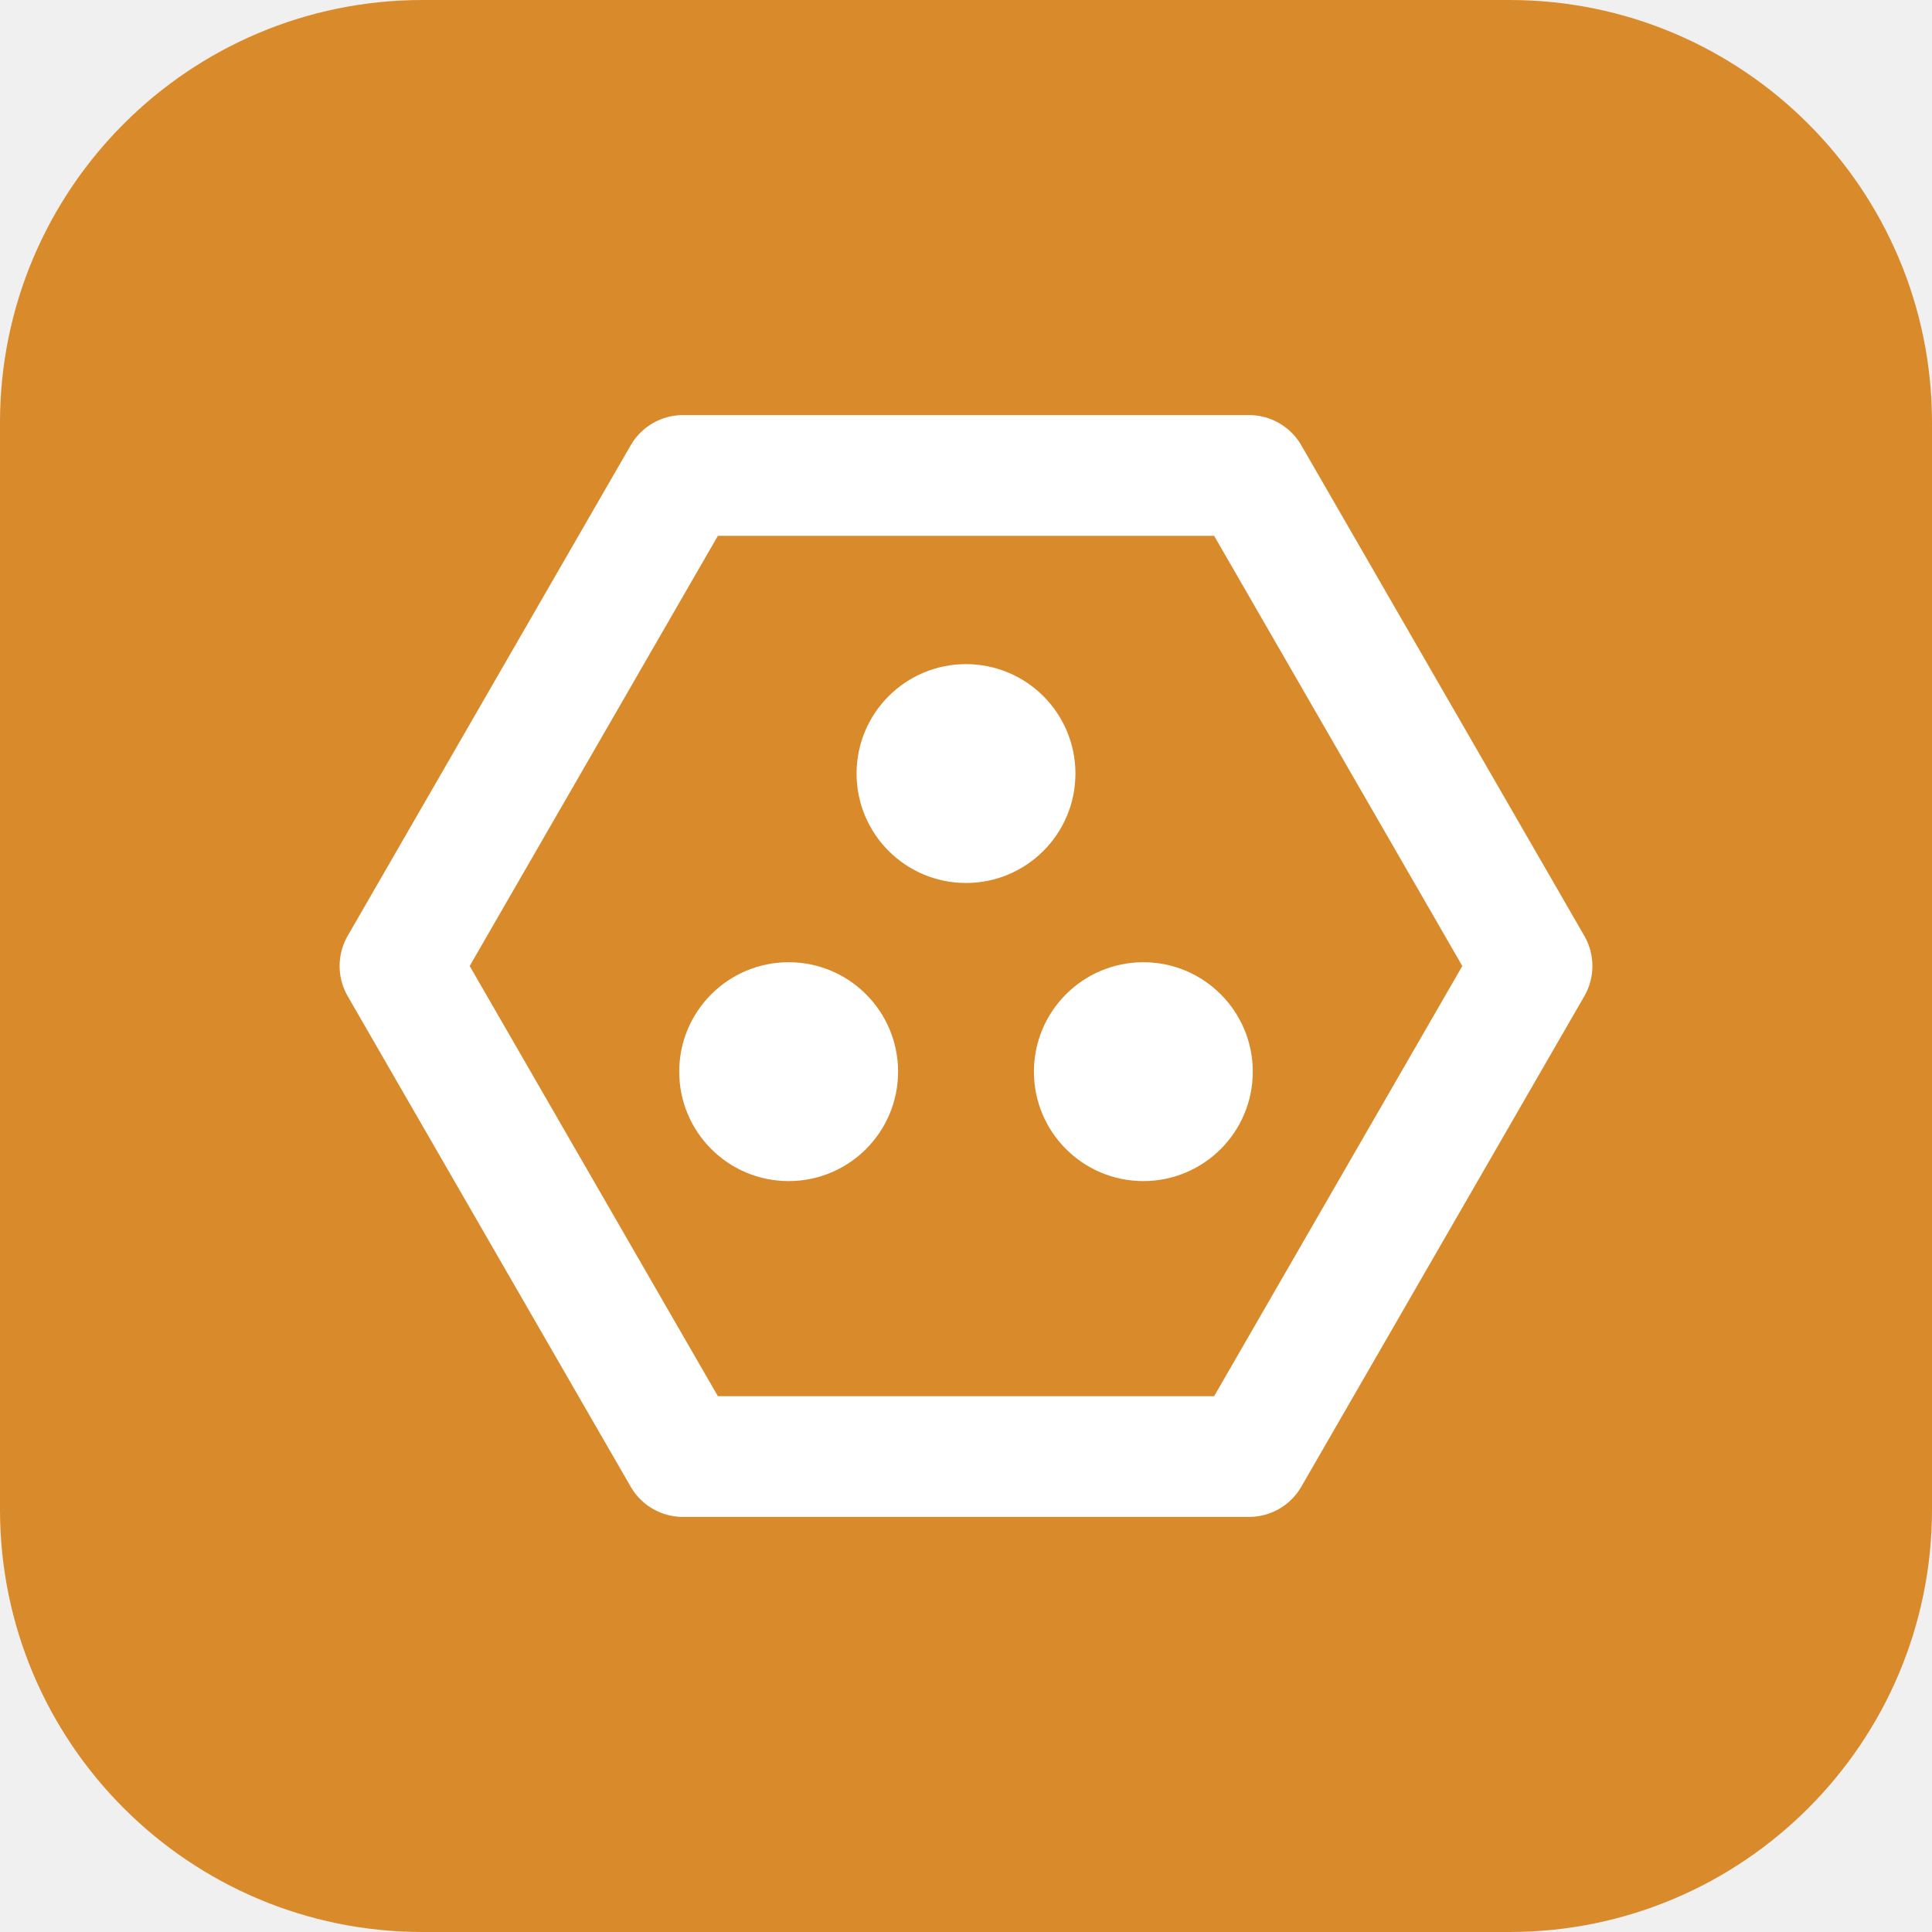
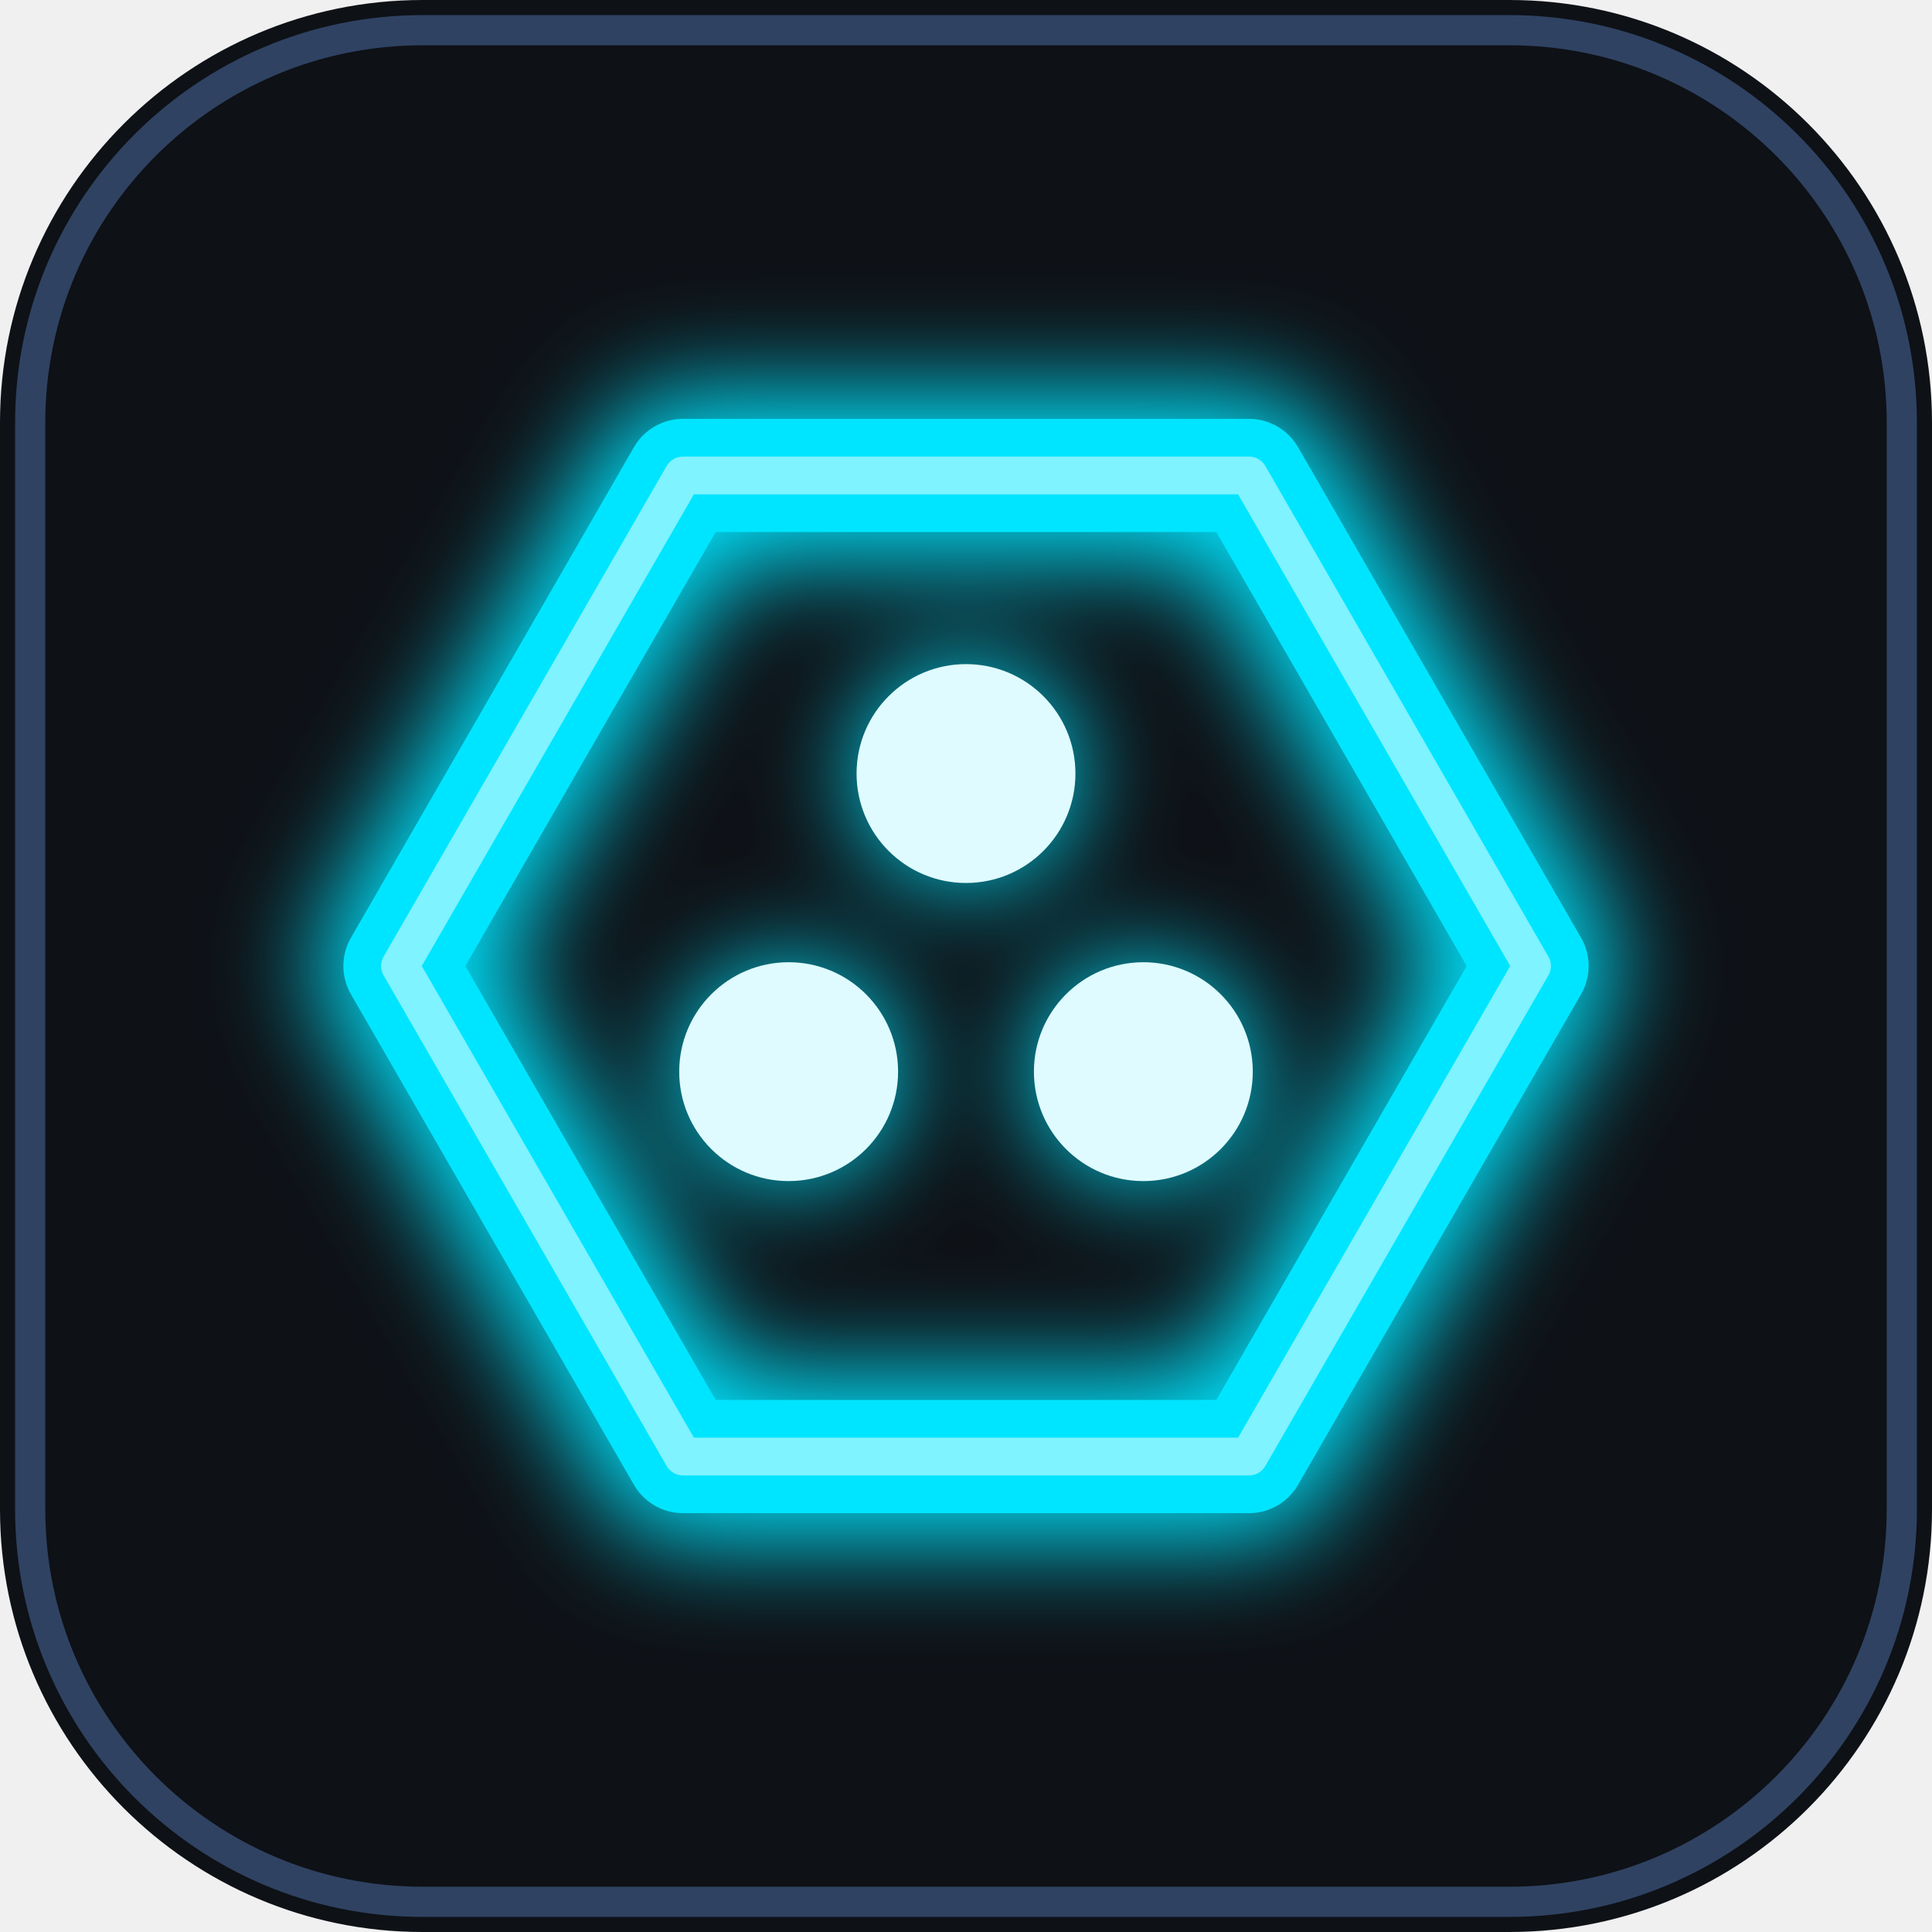
<svg xmlns="http://www.w3.org/2000/svg" viewBox="0 0 512 512" width="512" height="512">
-   <style>
-     .chip { fill: #D98A2B; }
-     @media (prefers-color-scheme: dark) { .chip { fill: #ECA945; } }
-   </style>
-   <rect class="chip" width="512" height="512" rx="112" />
-   <path d="M406 256 331 386 181 386 106 256 181 126 331 126Z" fill="none" stroke="#ffffff" stroke-width="32" stroke-linejoin="round" />
-   <g fill="#ffffff">
+   <defs>
+     <filter id="glow" x="-50%" y="-50%" width="200%" height="200%">
+       <feGaussianBlur stdDeviation="14" />
+     </filter>
+   </defs>
+   <rect width="512" height="512" rx="112" fill="#0E1116" />
+   <rect x="8" y="8" width="496" height="496" rx="104" fill="none" stroke="#2F4262" stroke-width="8" />
+   <g filter="url(#glow)">
+     <path d="M406 256 331 386 181 386 106 256 181 126 331 126Z" fill="none" stroke="#00e5ff" stroke-width="44" stroke-linejoin="round" />
+     <g fill="#00e5ff">
+       <circle cx="256" cy="205" r="29" />
+       <circle cx="209" cy="284" r="29" />
+       <circle cx="303" cy="284" r="29" />
+     </g>
+   </g>
+   <path d="M406 256 331 386 181 386 106 256 181 126 331 126Z" fill="none" stroke="#00e5ff" stroke-width="30" stroke-linejoin="round" />
+   <path d="M406 256 331 386 181 386 106 256 181 126 331 126Z" fill="none" stroke="#7ff3ff" stroke-width="10" stroke-linejoin="round" />
+   <g fill="#dffbff">
    <circle cx="256" cy="205" r="29" />
    <circle cx="209" cy="284" r="29" />
    <circle cx="303" cy="284" r="29" />
  </g>
</svg>
